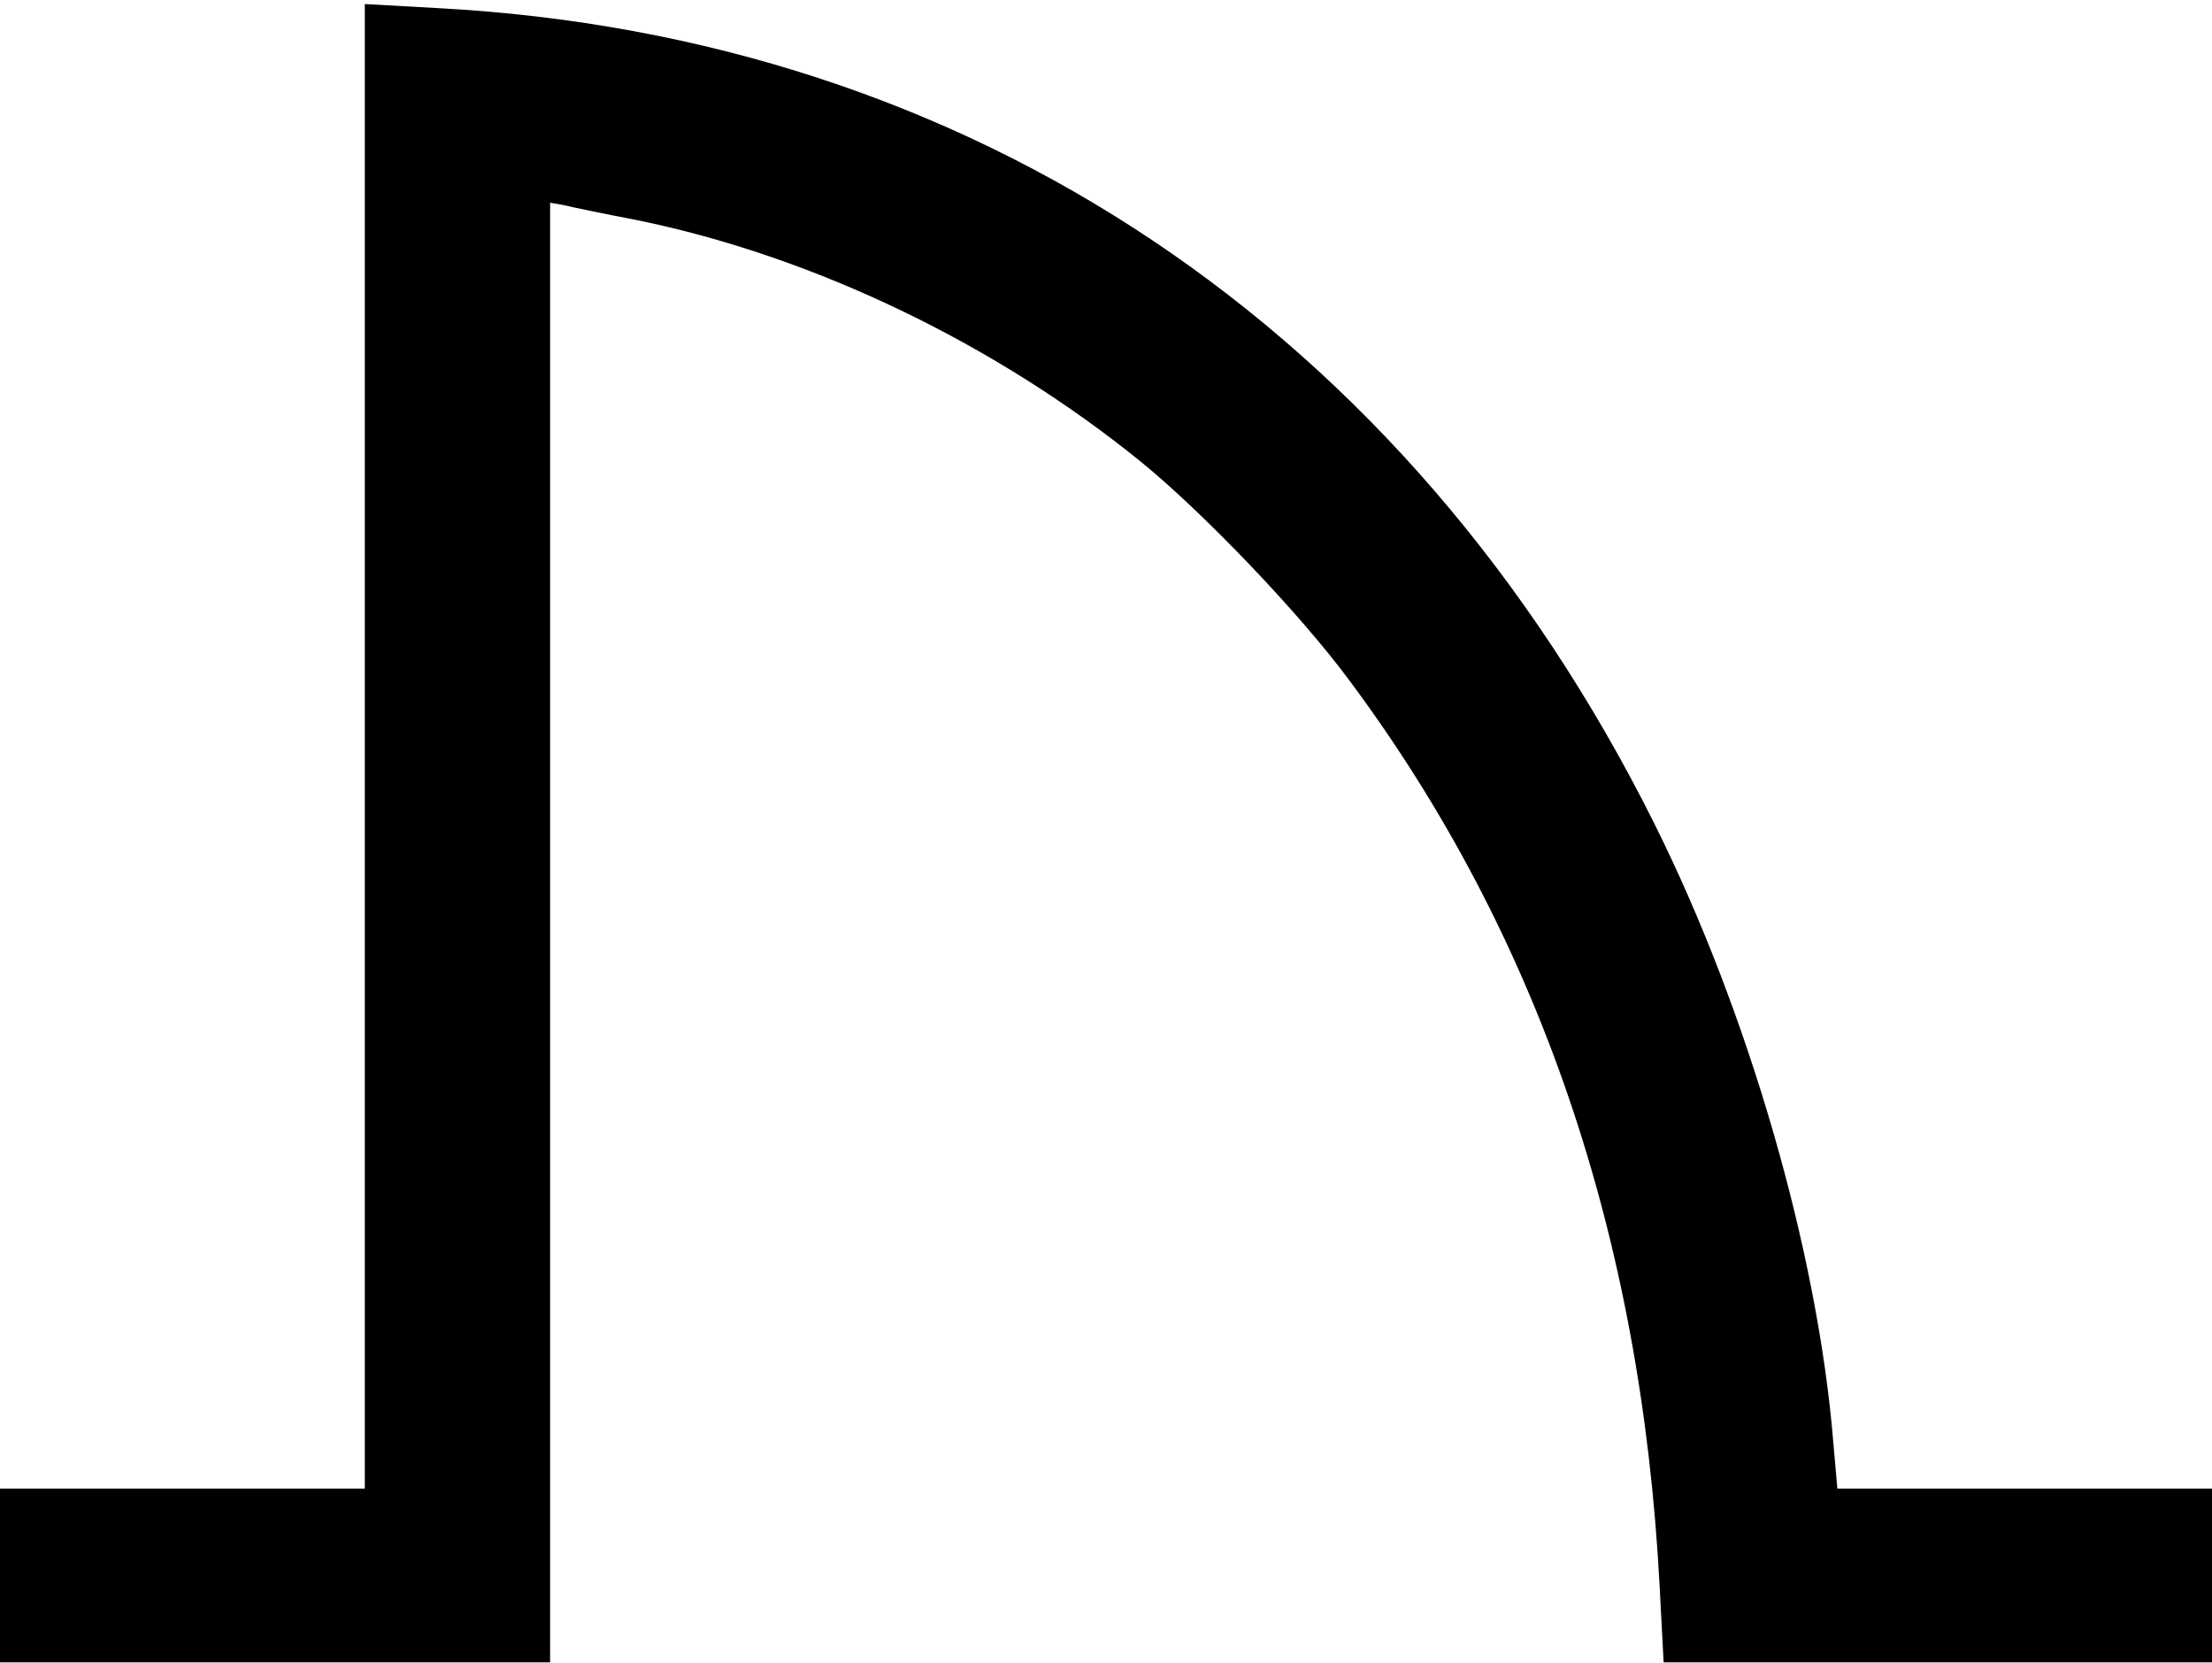
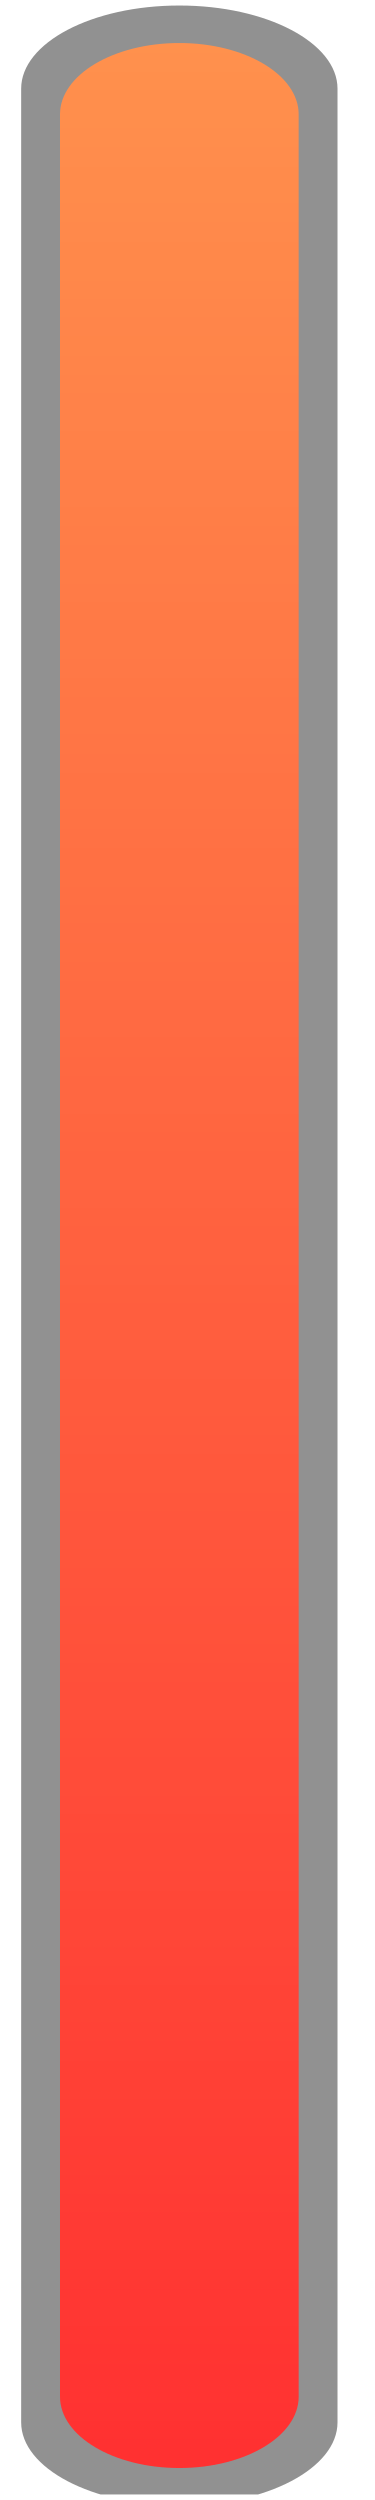
- <svg xmlns="http://www.w3.org/2000/svg" version="1.0" width="382pt" height="287pt" viewBox="0 0 382 287" preserveAspectRatio="xMidYMid meet">
-   <g transform="translate(0,287) scale(0.1,-0.1)" fill="#000000" stroke="none">
-     <path d="M630 1582 l0 -1282 -315 0 -315 0 0 -150 0 -150 475 0 475 0 0 1260 0 1260 23 -4 c12 -3 69 -15 127 -26 303 -62 617 -212 870 -417 108 -88 275 -262 362 -380 324 -436 502 -954 534 -1560 l7 -133 473 0 474 0 0 150 0 150 -324 0 -323 0 -7 80 c-27 330 -147 744 -310 1070 -426 852 -1179 1357 -2100 1406 l-126 7 0 -1281z" />
+ <svg xmlns="http://www.w3.org/2000/svg" width="150" zoomAndPan="magnify" viewBox="0 0 112.5 750" height="1000" preserveAspectRatio="xMidYMid meet" version="1.0">
+   <defs>
+     <clipPath id="bb7d39384a">
+       <path d="M 6.348 1.66 L 101.484 1.66 L 101.484 748.34 L 6.348 748.34 Z M 6.348 1.66 " clip-rule="nonzero" />
+     </clipPath>
+     <clipPath id="12416714a8">
+       <path d="M 6.348 26.609 C 6.348 12.828 27.594 1.656 53.801 1.656 C 80.008 1.656 101.254 12.828 101.254 26.609 L 101.254 726.699 C 101.254 740.48 80.008 751.656 53.801 751.656 C 27.594 751.656 6.348 740.48 6.348 726.699 L 6.348 26.609 " clip-rule="nonzero" />
+     </clipPath>
+     <clipPath id="f11afaa0e5">
+       <path d="M 18 12.91 L 89.598 12.91 L 89.598 740.406 L 18 740.406 Z M 18 12.91 " clip-rule="nonzero" />
+     </clipPath>
+     <clipPath id="8605b57002">
+       <path d="M 18 34.305 C 18 22.484 34.027 12.906 53.801 12.906 C 73.574 12.906 89.602 22.484 89.602 34.305 L 89.602 719.004 C 89.602 730.824 73.574 740.406 53.801 740.406 C 34.027 740.406 18 730.824 18 719.004 L 18 34.305 " clip-rule="nonzero" />
+     </clipPath>
+     <linearGradient x1="0" gradientTransform="matrix(0.000000000000000082, -1.33746, 1.33746, 0.000000000000000082, 18.00108, 740.4046)" y1="0" x2="543.938" gradientUnits="userSpaceOnUse" y2="0" id="a4b6be8a61">
+       <stop stop-opacity="1" stop-color="rgb(100%, 19.199%, 19.199%)" offset="0" />
+       <stop stop-opacity="1" stop-color="rgb(100%, 19.345%, 19.241%)" offset="0.008" />
+       <stop stop-opacity="1" stop-color="rgb(100%, 19.64%, 19.328%)" offset="0.016" />
+       <stop stop-opacity="1" stop-color="rgb(100%, 19.934%, 19.414%)" offset="0.023" />
+       <stop stop-opacity="1" stop-color="rgb(100%, 20.23%, 19.499%)" offset="0.031" />
+       <stop stop-opacity="1" stop-color="rgb(100%, 20.525%, 19.586%)" offset="0.039" />
+       <stop stop-opacity="1" stop-color="rgb(100%, 20.819%, 19.672%)" offset="0.047" />
+       <stop stop-opacity="1" stop-color="rgb(100%, 21.114%, 19.757%)" offset="0.055" />
+       <stop stop-opacity="1" stop-color="rgb(100%, 21.408%, 19.844%)" offset="0.062" />
+       <stop stop-opacity="1" stop-color="rgb(100%, 21.703%, 19.93%)" offset="0.07" />
+       <stop stop-opacity="1" stop-color="rgb(100%, 21.997%, 20.015%)" offset="0.078" />
+       <stop stop-opacity="1" stop-color="rgb(100%, 22.292%, 20.102%)" offset="0.086" />
+       <stop stop-opacity="1" stop-color="rgb(100%, 22.586%, 20.187%)" offset="0.094" />
+       <stop stop-opacity="1" stop-color="rgb(100%, 22.881%, 20.273%)" offset="0.102" />
+       <stop stop-opacity="1" stop-color="rgb(100%, 23.175%, 20.36%)" offset="0.109" />
+       <stop stop-opacity="1" stop-color="rgb(100%, 23.47%, 20.445%)" offset="0.117" />
+       <stop stop-opacity="1" stop-color="rgb(100%, 23.764%, 20.531%)" offset="0.125" />
+       <stop stop-opacity="1" stop-color="rgb(100%, 24.059%, 20.618%)" offset="0.133" />
+       <stop stop-opacity="1" stop-color="rgb(100%, 24.353%, 20.703%)" offset="0.141" />
+       <stop stop-opacity="1" stop-color="rgb(100%, 24.648%, 20.789%)" offset="0.148" />
+       <stop stop-opacity="1" stop-color="rgb(100%, 24.942%, 20.874%)" offset="0.156" />
+       <stop stop-opacity="1" stop-color="rgb(100%, 25.237%, 20.961%)" offset="0.164" />
+       <stop stop-opacity="1" stop-color="rgb(100%, 25.531%, 21.046%)" offset="0.172" />
+       <stop stop-opacity="1" stop-color="rgb(100%, 25.826%, 21.132%)" offset="0.18" />
+       <stop stop-opacity="1" stop-color="rgb(100%, 26.12%, 21.219%)" offset="0.188" />
+       <stop stop-opacity="1" stop-color="rgb(100%, 26.414%, 21.304%)" offset="0.195" />
+       <stop stop-opacity="1" stop-color="rgb(100%, 26.709%, 21.39%)" offset="0.203" />
+       <stop stop-opacity="1" stop-color="rgb(100%, 27.003%, 21.477%)" offset="0.211" />
+       <stop stop-opacity="1" stop-color="rgb(100%, 27.298%, 21.562%)" offset="0.219" />
+       <stop stop-opacity="1" stop-color="rgb(100%, 27.592%, 21.648%)" offset="0.227" />
+       <stop stop-opacity="1" stop-color="rgb(100%, 27.887%, 21.735%)" offset="0.234" />
+       <stop stop-opacity="1" stop-color="rgb(100%, 28.181%, 21.82%)" offset="0.242" />
+       <stop stop-opacity="1" stop-color="rgb(100%, 28.476%, 21.906%)" offset="0.25" />
+       <stop stop-opacity="1" stop-color="rgb(100%, 28.77%, 21.992%)" offset="0.258" />
+       <stop stop-opacity="1" stop-color="rgb(100%, 29.065%, 22.078%)" offset="0.266" />
+       <stop stop-opacity="1" stop-color="rgb(100%, 29.359%, 22.163%)" offset="0.273" />
+       <stop stop-opacity="1" stop-color="rgb(100%, 29.654%, 22.25%)" offset="0.281" />
+       <stop stop-opacity="1" stop-color="rgb(100%, 29.948%, 22.336%)" offset="0.289" />
+       <stop stop-opacity="1" stop-color="rgb(100%, 30.243%, 22.421%)" offset="0.297" />
+       <stop stop-opacity="1" stop-color="rgb(100%, 30.537%, 22.508%)" offset="0.305" />
+       <stop stop-opacity="1" stop-color="rgb(100%, 30.832%, 22.594%)" offset="0.312" />
+       <stop stop-opacity="1" stop-color="rgb(100%, 31.126%, 22.679%)" offset="0.32" />
+       <stop stop-opacity="1" stop-color="rgb(100%, 31.421%, 22.766%)" offset="0.328" />
+       <stop stop-opacity="1" stop-color="rgb(100%, 31.715%, 22.852%)" offset="0.336" />
+       <stop stop-opacity="1" stop-color="rgb(100%, 32.01%, 22.937%)" offset="0.344" />
+       <stop stop-opacity="1" stop-color="rgb(100%, 32.304%, 23.022%)" offset="0.352" />
+       <stop stop-opacity="1" stop-color="rgb(100%, 32.6%, 23.109%)" offset="0.359" />
+       <stop stop-opacity="1" stop-color="rgb(100%, 32.895%, 23.195%)" offset="0.367" />
+       <stop stop-opacity="1" stop-color="rgb(100%, 33.189%, 23.28%)" offset="0.375" />
+       <stop stop-opacity="1" stop-color="rgb(100%, 33.484%, 23.367%)" offset="0.383" />
+       <stop stop-opacity="1" stop-color="rgb(100%, 33.778%, 23.453%)" offset="0.391" />
+       <stop stop-opacity="1" stop-color="rgb(100%, 34.073%, 23.538%)" offset="0.398" />
+       <stop stop-opacity="1" stop-color="rgb(100%, 34.367%, 23.625%)" offset="0.406" />
+       <stop stop-opacity="1" stop-color="rgb(100%, 34.662%, 23.711%)" offset="0.414" />
+       <stop stop-opacity="1" stop-color="rgb(100%, 34.956%, 23.796%)" offset="0.422" />
+       <stop stop-opacity="1" stop-color="rgb(100%, 35.251%, 23.883%)" offset="0.43" />
+       <stop stop-opacity="1" stop-color="rgb(100%, 35.545%, 23.969%)" offset="0.438" />
+       <stop stop-opacity="1" stop-color="rgb(100%, 35.84%, 24.054%)" offset="0.445" />
+       <stop stop-opacity="1" stop-color="rgb(100%, 36.134%, 24.141%)" offset="0.453" />
+       <stop stop-opacity="1" stop-color="rgb(100%, 36.429%, 24.226%)" offset="0.461" />
+       <stop stop-opacity="1" stop-color="rgb(100%, 36.723%, 24.312%)" offset="0.469" />
+       <stop stop-opacity="1" stop-color="rgb(100%, 37.018%, 24.399%)" offset="0.477" />
+       <stop stop-opacity="1" stop-color="rgb(100%, 37.312%, 24.484%)" offset="0.484" />
+       <stop stop-opacity="1" stop-color="rgb(100%, 37.607%, 24.57%)" offset="0.492" />
+       <stop stop-opacity="1" stop-color="rgb(100%, 37.901%, 24.657%)" offset="0.5" />
+       <stop stop-opacity="1" stop-color="rgb(100%, 38.196%, 24.742%)" offset="0.508" />
+       <stop stop-opacity="1" stop-color="rgb(100%, 38.49%, 24.828%)" offset="0.516" />
+       <stop stop-opacity="1" stop-color="rgb(100%, 38.785%, 24.915%)" offset="0.523" />
+       <stop stop-opacity="1" stop-color="rgb(100%, 39.079%, 25%)" offset="0.531" />
+       <stop stop-opacity="1" stop-color="rgb(100%, 39.374%, 25.085%)" offset="0.539" />
+       <stop stop-opacity="1" stop-color="rgb(100%, 39.668%, 25.171%)" offset="0.547" />
+       <stop stop-opacity="1" stop-color="rgb(100%, 39.963%, 25.258%)" offset="0.555" />
+       <stop stop-opacity="1" stop-color="rgb(100%, 40.257%, 25.343%)" offset="0.562" />
+       <stop stop-opacity="1" stop-color="rgb(100%, 40.552%, 25.429%)" offset="0.57" />
+       <stop stop-opacity="1" stop-color="rgb(100%, 40.846%, 25.516%)" offset="0.578" />
+       <stop stop-opacity="1" stop-color="rgb(100%, 41.141%, 25.601%)" offset="0.586" />
+       <stop stop-opacity="1" stop-color="rgb(100%, 41.435%, 25.687%)" offset="0.594" />
+       <stop stop-opacity="1" stop-color="rgb(100%, 41.73%, 25.774%)" offset="0.602" />
+       <stop stop-opacity="1" stop-color="rgb(100%, 42.024%, 25.859%)" offset="0.609" />
+       <stop stop-opacity="1" stop-color="rgb(100%, 42.319%, 25.945%)" offset="0.617" />
+       <stop stop-opacity="1" stop-color="rgb(100%, 42.613%, 26.031%)" offset="0.625" />
+       <stop stop-opacity="1" stop-color="rgb(100%, 42.908%, 26.117%)" offset="0.633" />
+       <stop stop-opacity="1" stop-color="rgb(100%, 43.202%, 26.202%)" offset="0.641" />
+       <stop stop-opacity="1" stop-color="rgb(100%, 43.497%, 26.289%)" offset="0.648" />
+       <stop stop-opacity="1" stop-color="rgb(100%, 43.791%, 26.375%)" offset="0.656" />
+       <stop stop-opacity="1" stop-color="rgb(100%, 44.086%, 26.46%)" offset="0.664" />
+       <stop stop-opacity="1" stop-color="rgb(100%, 44.38%, 26.547%)" offset="0.672" />
+       <stop stop-opacity="1" stop-color="rgb(100%, 44.676%, 26.633%)" offset="0.68" />
+       <stop stop-opacity="1" stop-color="rgb(100%, 44.971%, 26.718%)" offset="0.688" />
+       <stop stop-opacity="1" stop-color="rgb(100%, 45.265%, 26.805%)" offset="0.695" />
+       <stop stop-opacity="1" stop-color="rgb(100%, 45.56%, 26.891%)" offset="0.703" />
+       <stop stop-opacity="1" stop-color="rgb(100%, 45.854%, 26.976%)" offset="0.711" />
+       <stop stop-opacity="1" stop-color="rgb(100%, 46.149%, 27.063%)" offset="0.719" />
+       <stop stop-opacity="1" stop-color="rgb(100%, 46.443%, 27.148%)" offset="0.727" />
+       <stop stop-opacity="1" stop-color="rgb(100%, 46.738%, 27.234%)" offset="0.734" />
+       <stop stop-opacity="1" stop-color="rgb(100%, 47.032%, 27.319%)" offset="0.742" />
+       <stop stop-opacity="1" stop-color="rgb(100%, 47.327%, 27.406%)" offset="0.75" />
+       <stop stop-opacity="1" stop-color="rgb(100%, 47.621%, 27.492%)" offset="0.758" />
+       <stop stop-opacity="1" stop-color="rgb(100%, 47.916%, 27.577%)" offset="0.766" />
+       <stop stop-opacity="1" stop-color="rgb(100%, 48.21%, 27.664%)" offset="0.773" />
+       <stop stop-opacity="1" stop-color="rgb(100%, 48.505%, 27.75%)" offset="0.781" />
+       <stop stop-opacity="1" stop-color="rgb(100%, 48.799%, 27.835%)" offset="0.789" />
+       <stop stop-opacity="1" stop-color="rgb(100%, 49.094%, 27.922%)" offset="0.797" />
+       <stop stop-opacity="1" stop-color="rgb(100%, 49.388%, 28.008%)" offset="0.805" />
+       <stop stop-opacity="1" stop-color="rgb(100%, 49.683%, 28.093%)" offset="0.812" />
+       <stop stop-opacity="1" stop-color="rgb(100%, 49.977%, 28.18%)" offset="0.82" />
+       <stop stop-opacity="1" stop-color="rgb(100%, 50.272%, 28.265%)" offset="0.828" />
+       <stop stop-opacity="1" stop-color="rgb(100%, 50.566%, 28.351%)" offset="0.836" />
+       <stop stop-opacity="1" stop-color="rgb(100%, 50.861%, 28.438%)" offset="0.844" />
+       <stop stop-opacity="1" stop-color="rgb(100%, 51.155%, 28.523%)" offset="0.852" />
+       <stop stop-opacity="1" stop-color="rgb(100%, 51.45%, 28.609%)" offset="0.859" />
+       <stop stop-opacity="1" stop-color="rgb(100%, 51.744%, 28.696%)" offset="0.867" />
+       <stop stop-opacity="1" stop-color="rgb(100%, 52.039%, 28.781%)" offset="0.875" />
+       <stop stop-opacity="1" stop-color="rgb(100%, 52.333%, 28.867%)" offset="0.883" />
+       <stop stop-opacity="1" stop-color="rgb(100%, 52.628%, 28.954%)" offset="0.891" />
+       <stop stop-opacity="1" stop-color="rgb(100%, 52.922%, 29.039%)" offset="0.898" />
+       <stop stop-opacity="1" stop-color="rgb(100%, 53.217%, 29.124%)" offset="0.906" />
+       <stop stop-opacity="1" stop-color="rgb(100%, 53.511%, 29.211%)" offset="0.914" />
+       <stop stop-opacity="1" stop-color="rgb(100%, 53.806%, 29.297%)" offset="0.922" />
+       <stop stop-opacity="1" stop-color="rgb(100%, 54.1%, 29.382%)" offset="0.93" />
+       <stop stop-opacity="1" stop-color="rgb(100%, 54.395%, 29.468%)" offset="0.938" />
+       <stop stop-opacity="1" stop-color="rgb(100%, 54.689%, 29.555%)" offset="0.945" />
+       <stop stop-opacity="1" stop-color="rgb(100%, 54.984%, 29.64%)" offset="0.953" />
+       <stop stop-opacity="1" stop-color="rgb(100%, 55.278%, 29.726%)" offset="0.961" />
+       <stop stop-opacity="1" stop-color="rgb(100%, 55.573%, 29.813%)" offset="0.969" />
+       <stop stop-opacity="1" stop-color="rgb(100%, 55.867%, 29.898%)" offset="0.977" />
+       <stop stop-opacity="1" stop-color="rgb(100%, 56.161%, 29.984%)" offset="0.984" />
+       <stop stop-opacity="1" stop-color="rgb(100%, 56.456%, 30.07%)" offset="0.992" />
+       <stop stop-opacity="1" stop-color="rgb(100%, 56.75%, 30.156%)" offset="1" />
+     </linearGradient>
+   </defs>
+   <g clip-path="url(#bb7d39384a)">
+     <g clip-path="url(#12416714a8)">
+       <path fill="#919191" d="M 6.348 751.656 L 6.348 1.477 L 101.484 1.477 L 101.484 751.656 Z M 6.348 751.656 " fill-opacity="1" fill-rule="nonzero" />
+     </g>
+   </g>
+   <g clip-path="url(#f11afaa0e5)">
+     <g clip-path="url(#8605b57002)">
+       <path fill="url(#a4b6be8a61)" d="M 18 740.406 L 89.598 740.406 L 89.598 12.91 L 18 12.91 Z M 18 740.406 " fill-rule="nonzero" />
+     </g>
  </g>
</svg>
